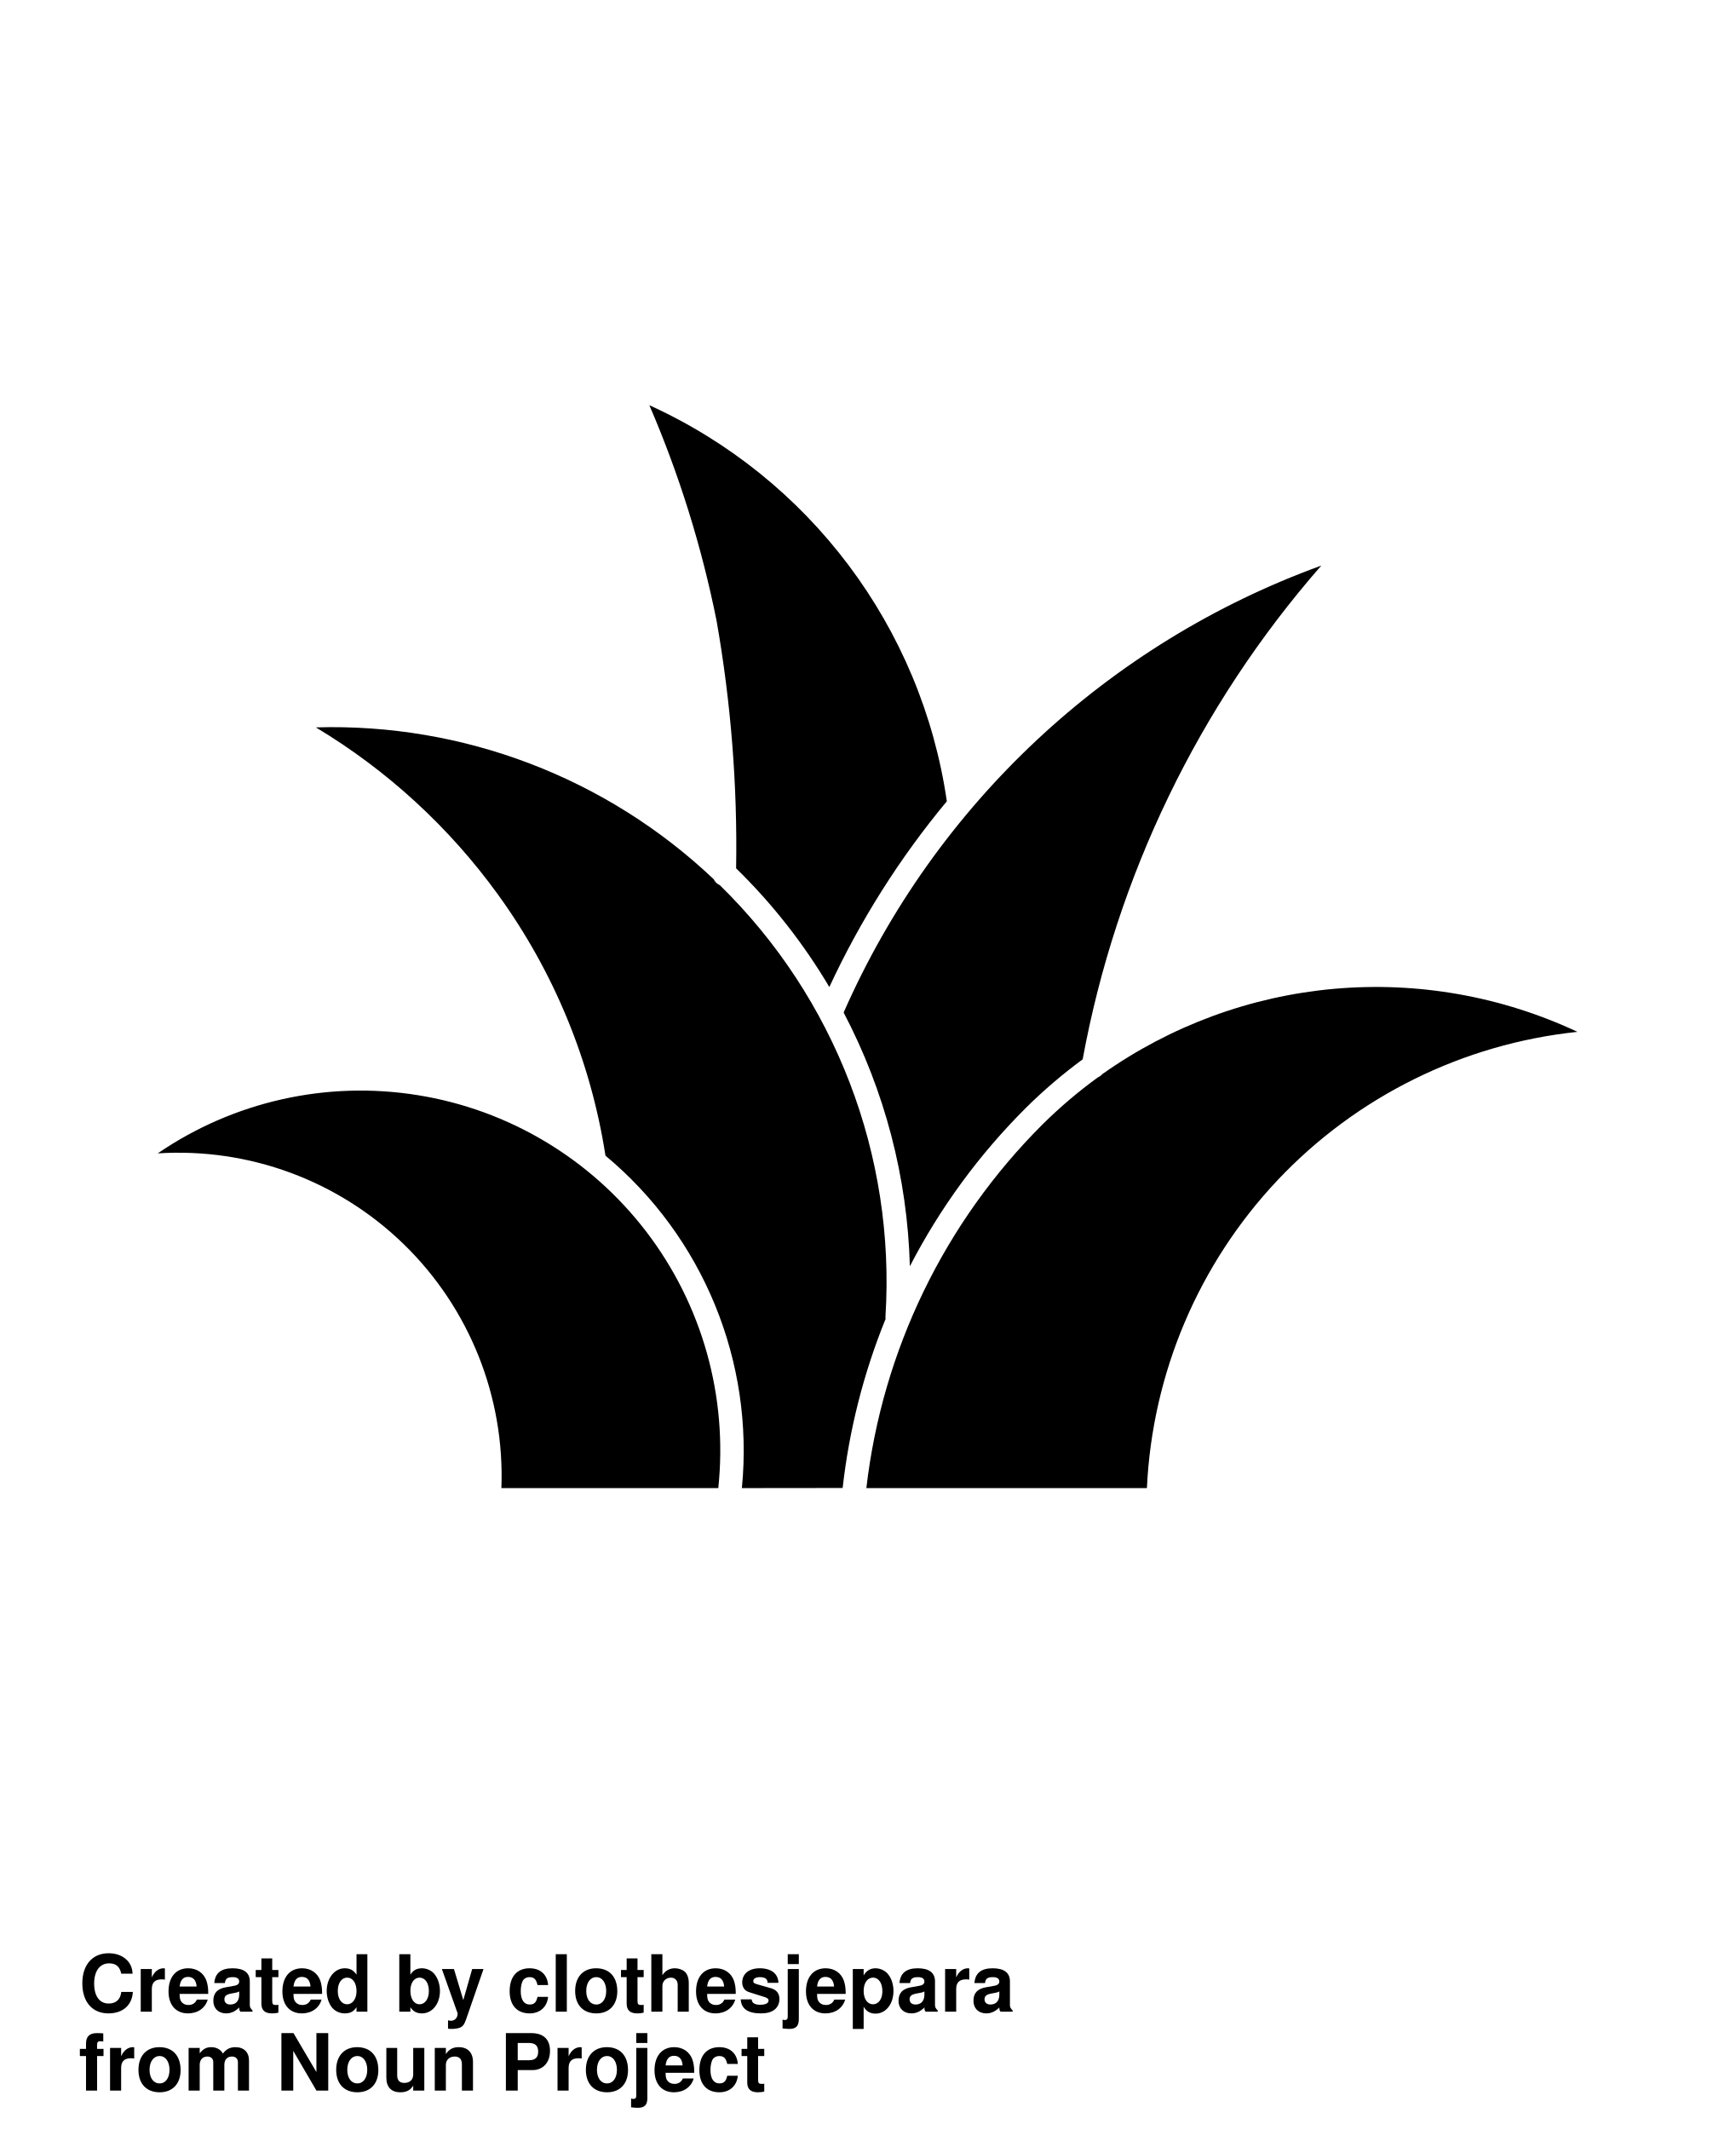
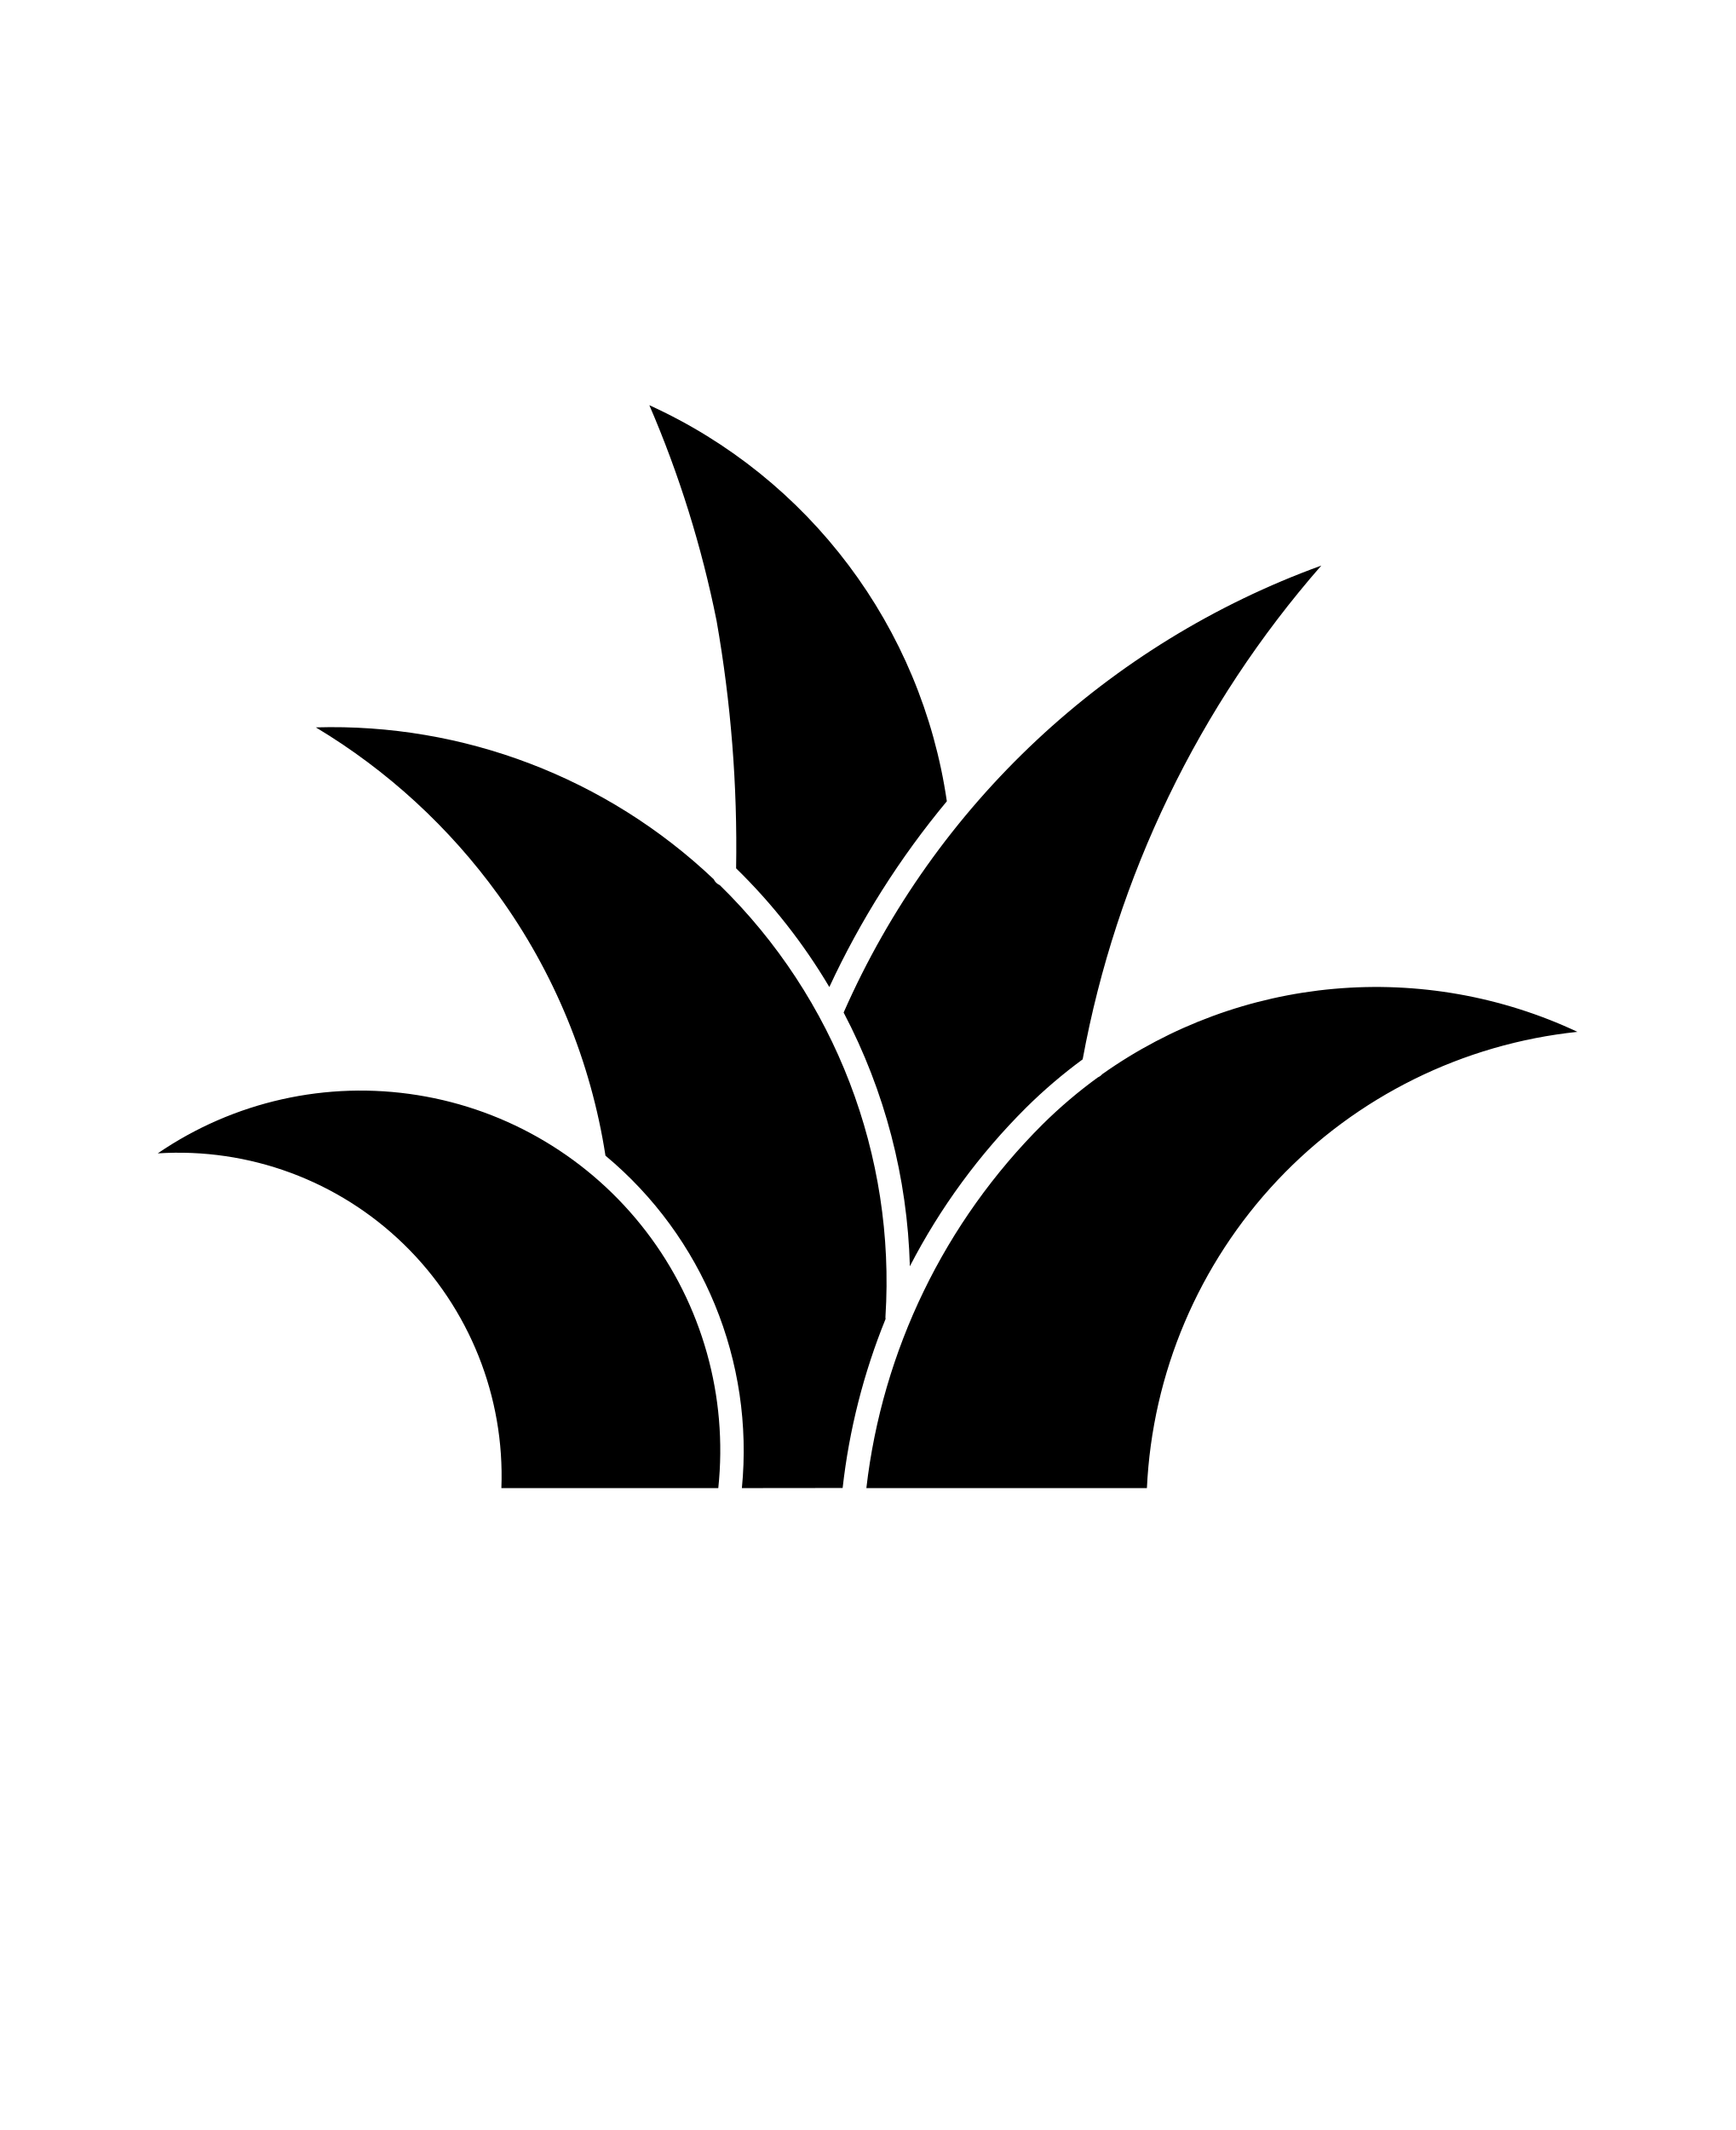
<svg xmlns="http://www.w3.org/2000/svg" version="1.1" viewBox="-5.0 -10.0 110.0 135.0">
  <path d="m63.633 57.148c2.137-11.605 7.359-22.418 15.129-31.301-13.539 4.914-24.48 15.148-30.281 28.328 2.613 4.969 4.047 10.473 4.199 16.082 1.918-3.715 4.41-7.109 7.375-10.059 1.117-1.105 2.312-2.125 3.578-3.055zm-8.609-16.363c-2.981 3.586-5.484 7.543-7.449 11.773-1.633-2.754-3.617-5.285-5.91-7.523 0.09-5.258-0.328-10.512-1.238-15.688-0.941-4.691-2.367-9.27-4.262-13.664 10.148 4.613 17.254 14.07 18.859 25.102zm-5.102 43.531c1.012-8.73 4.953-16.859 11.18-23.062 1.09-1.078 2.258-2.07 3.5-2.973 0.105-0.043 0.199-0.113 0.273-0.199 4.336-3.07 9.406-4.938 14.699-5.41 5.293-0.469 10.617 0.469 15.426 2.727-7.254 0.762-14 4.094-19.008 9.398-5.004 5.309-7.945 12.23-8.285 19.52zm-7.891 0c0.785-8.023-2.453-15.914-8.648-21.07-0.926-5.969-3.258-11.637-6.801-16.531-3.094-4.281-7.027-7.894-11.559-10.613 9.355-0.277 18.434 3.188 25.223 9.625 0.078 0.168 0.215 0.301 0.387 0.375 7.312 7.148 11.145 17.133 10.5 27.34-0.004 0.051 0 0.102 0.008 0.152-1.395 3.434-2.309 7.035-2.723 10.715zm-15.242 0h13.746c0.613-5.805-1.02-11.621-4.566-16.254s-8.734-7.731-14.496-8.652c-5.762-0.926-11.656 0.395-16.473 3.691 5.785-0.371 11.453 1.723 15.605 5.766 4.152 4.043 6.398 9.656 6.18 15.449z" fill-rule="evenodd" />
-   <text x="0.0" y="117.5" font-size="5.0" font-weight="bold" font-family="Arbeit Regular, Helvetica, Arial-Unicode, Arial, Sans-serif" fill="#000000">Created by clothesjepara</text>
-   <text x="0.0" y="122.5" font-size="5.0" font-weight="bold" font-family="Arbeit Regular, Helvetica, Arial-Unicode, Arial, Sans-serif" fill="#000000">from Noun Project</text>
</svg>
